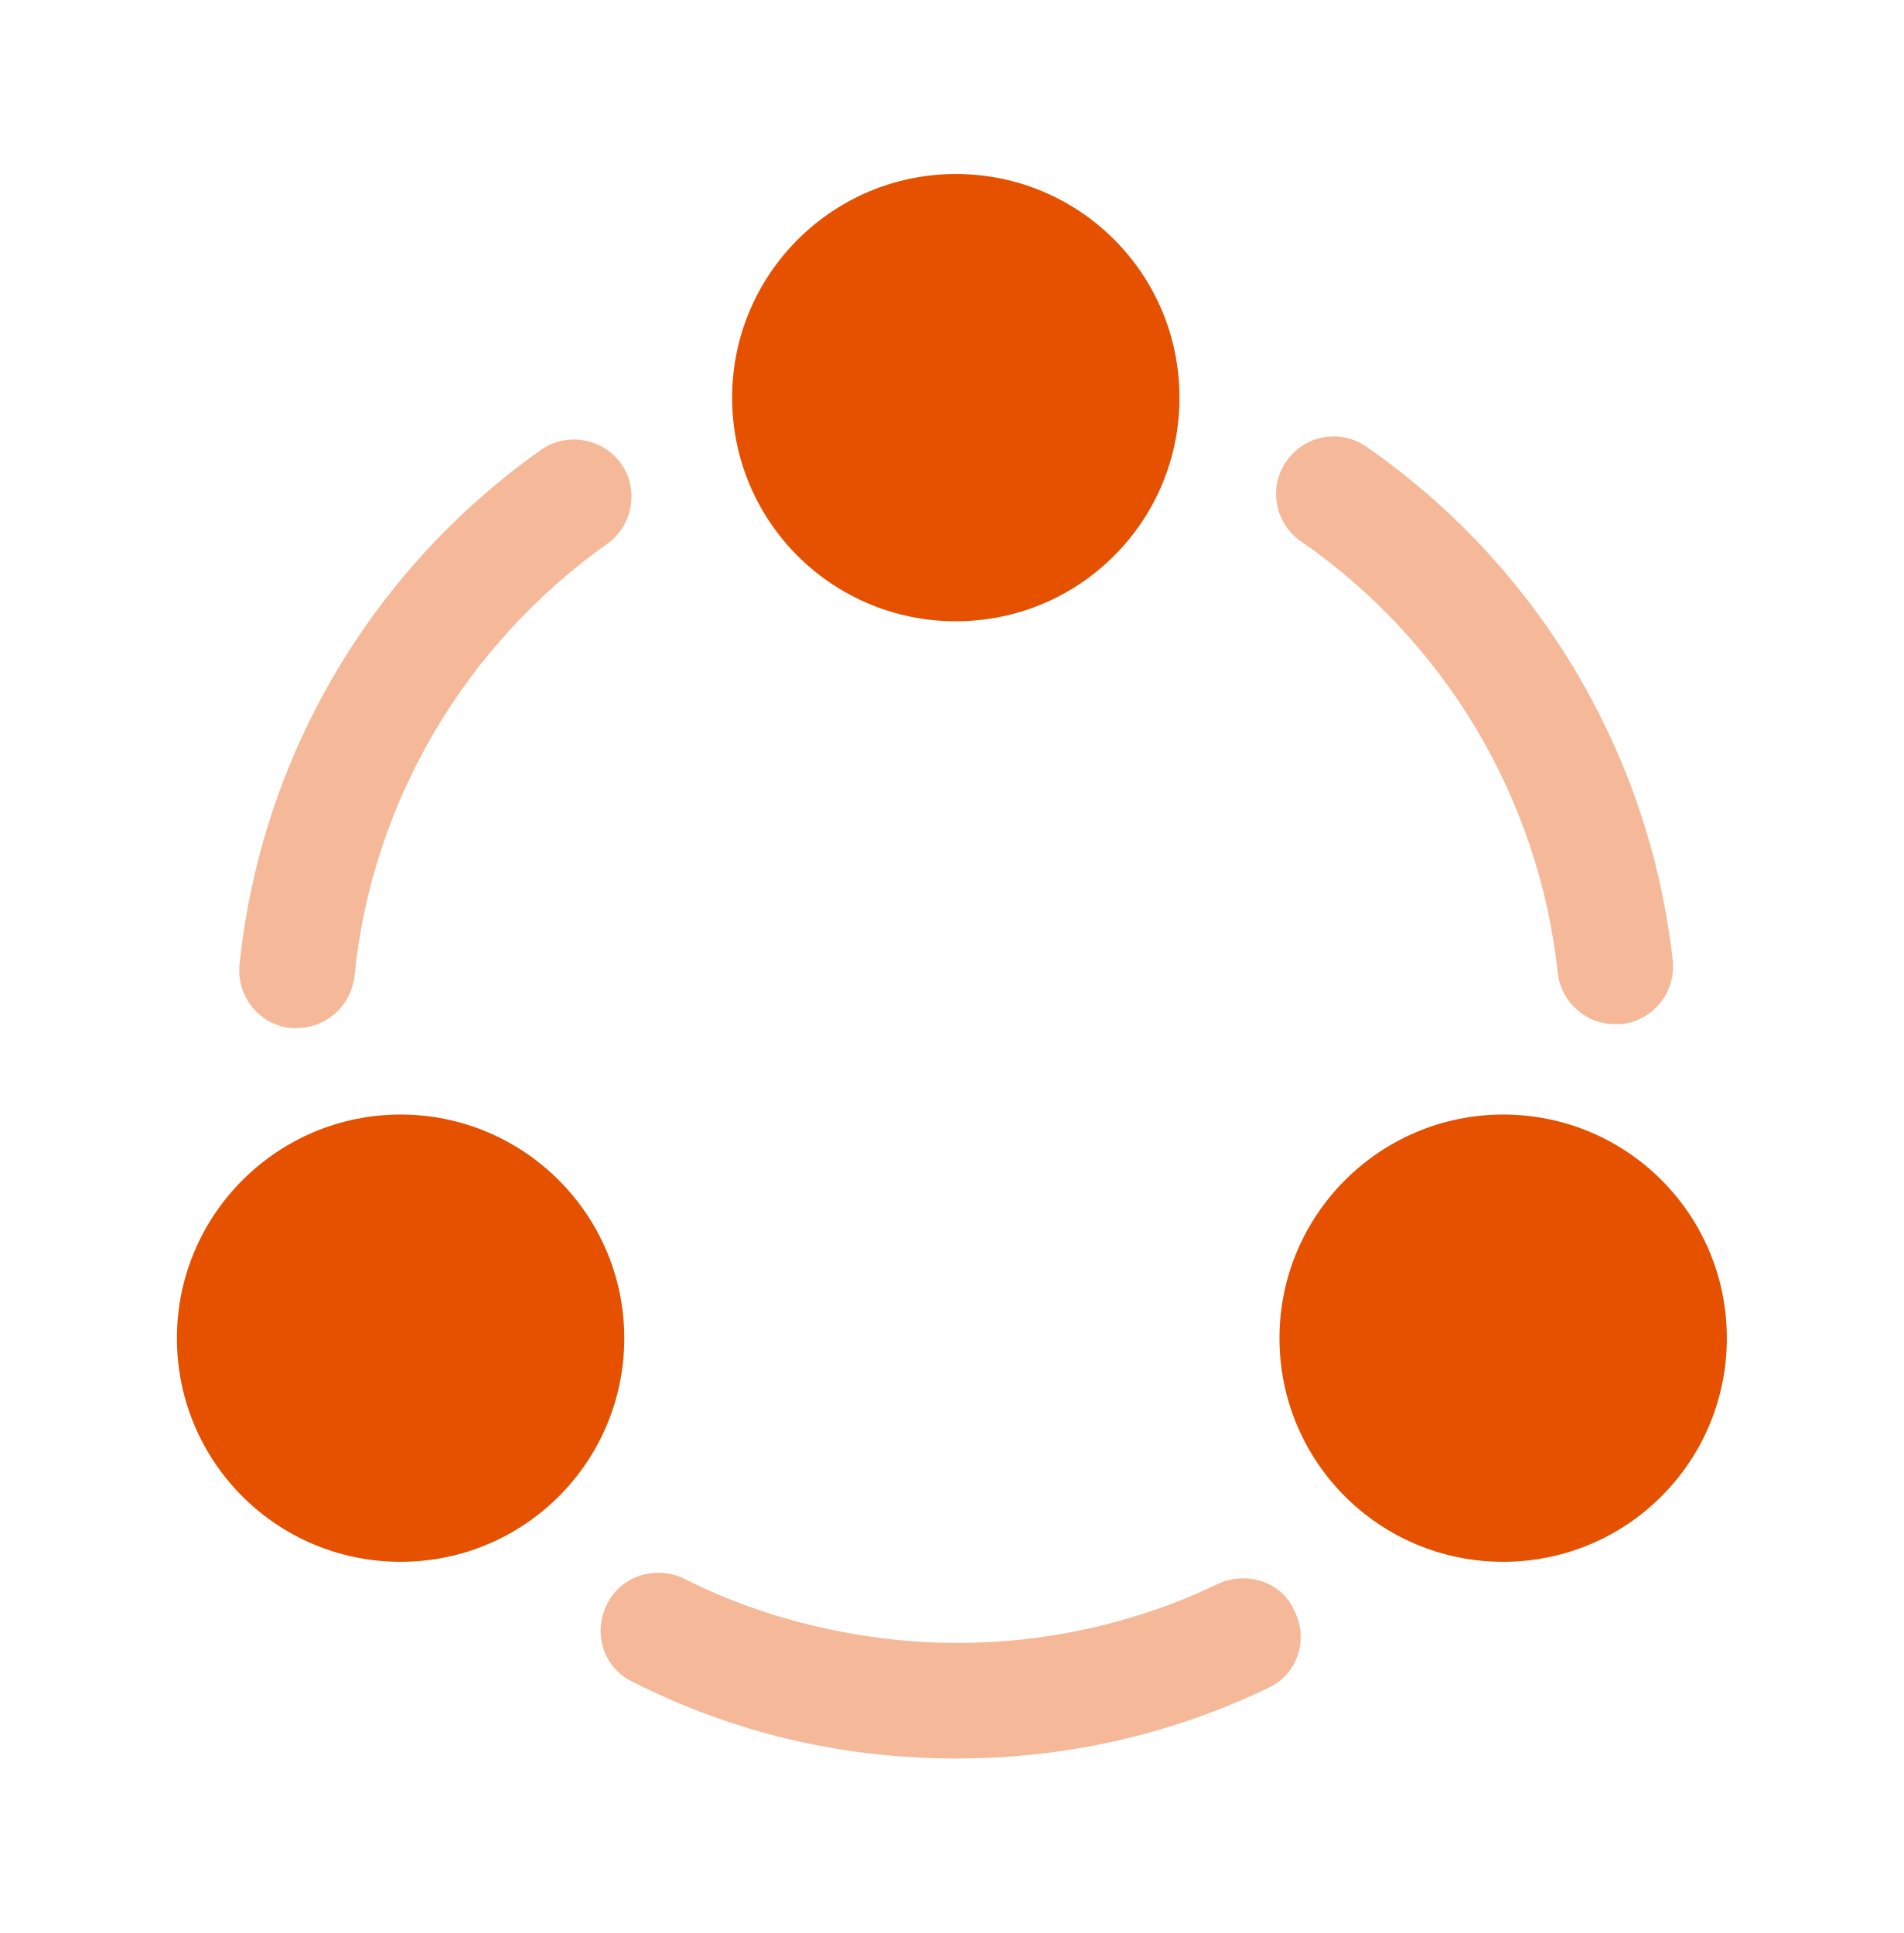
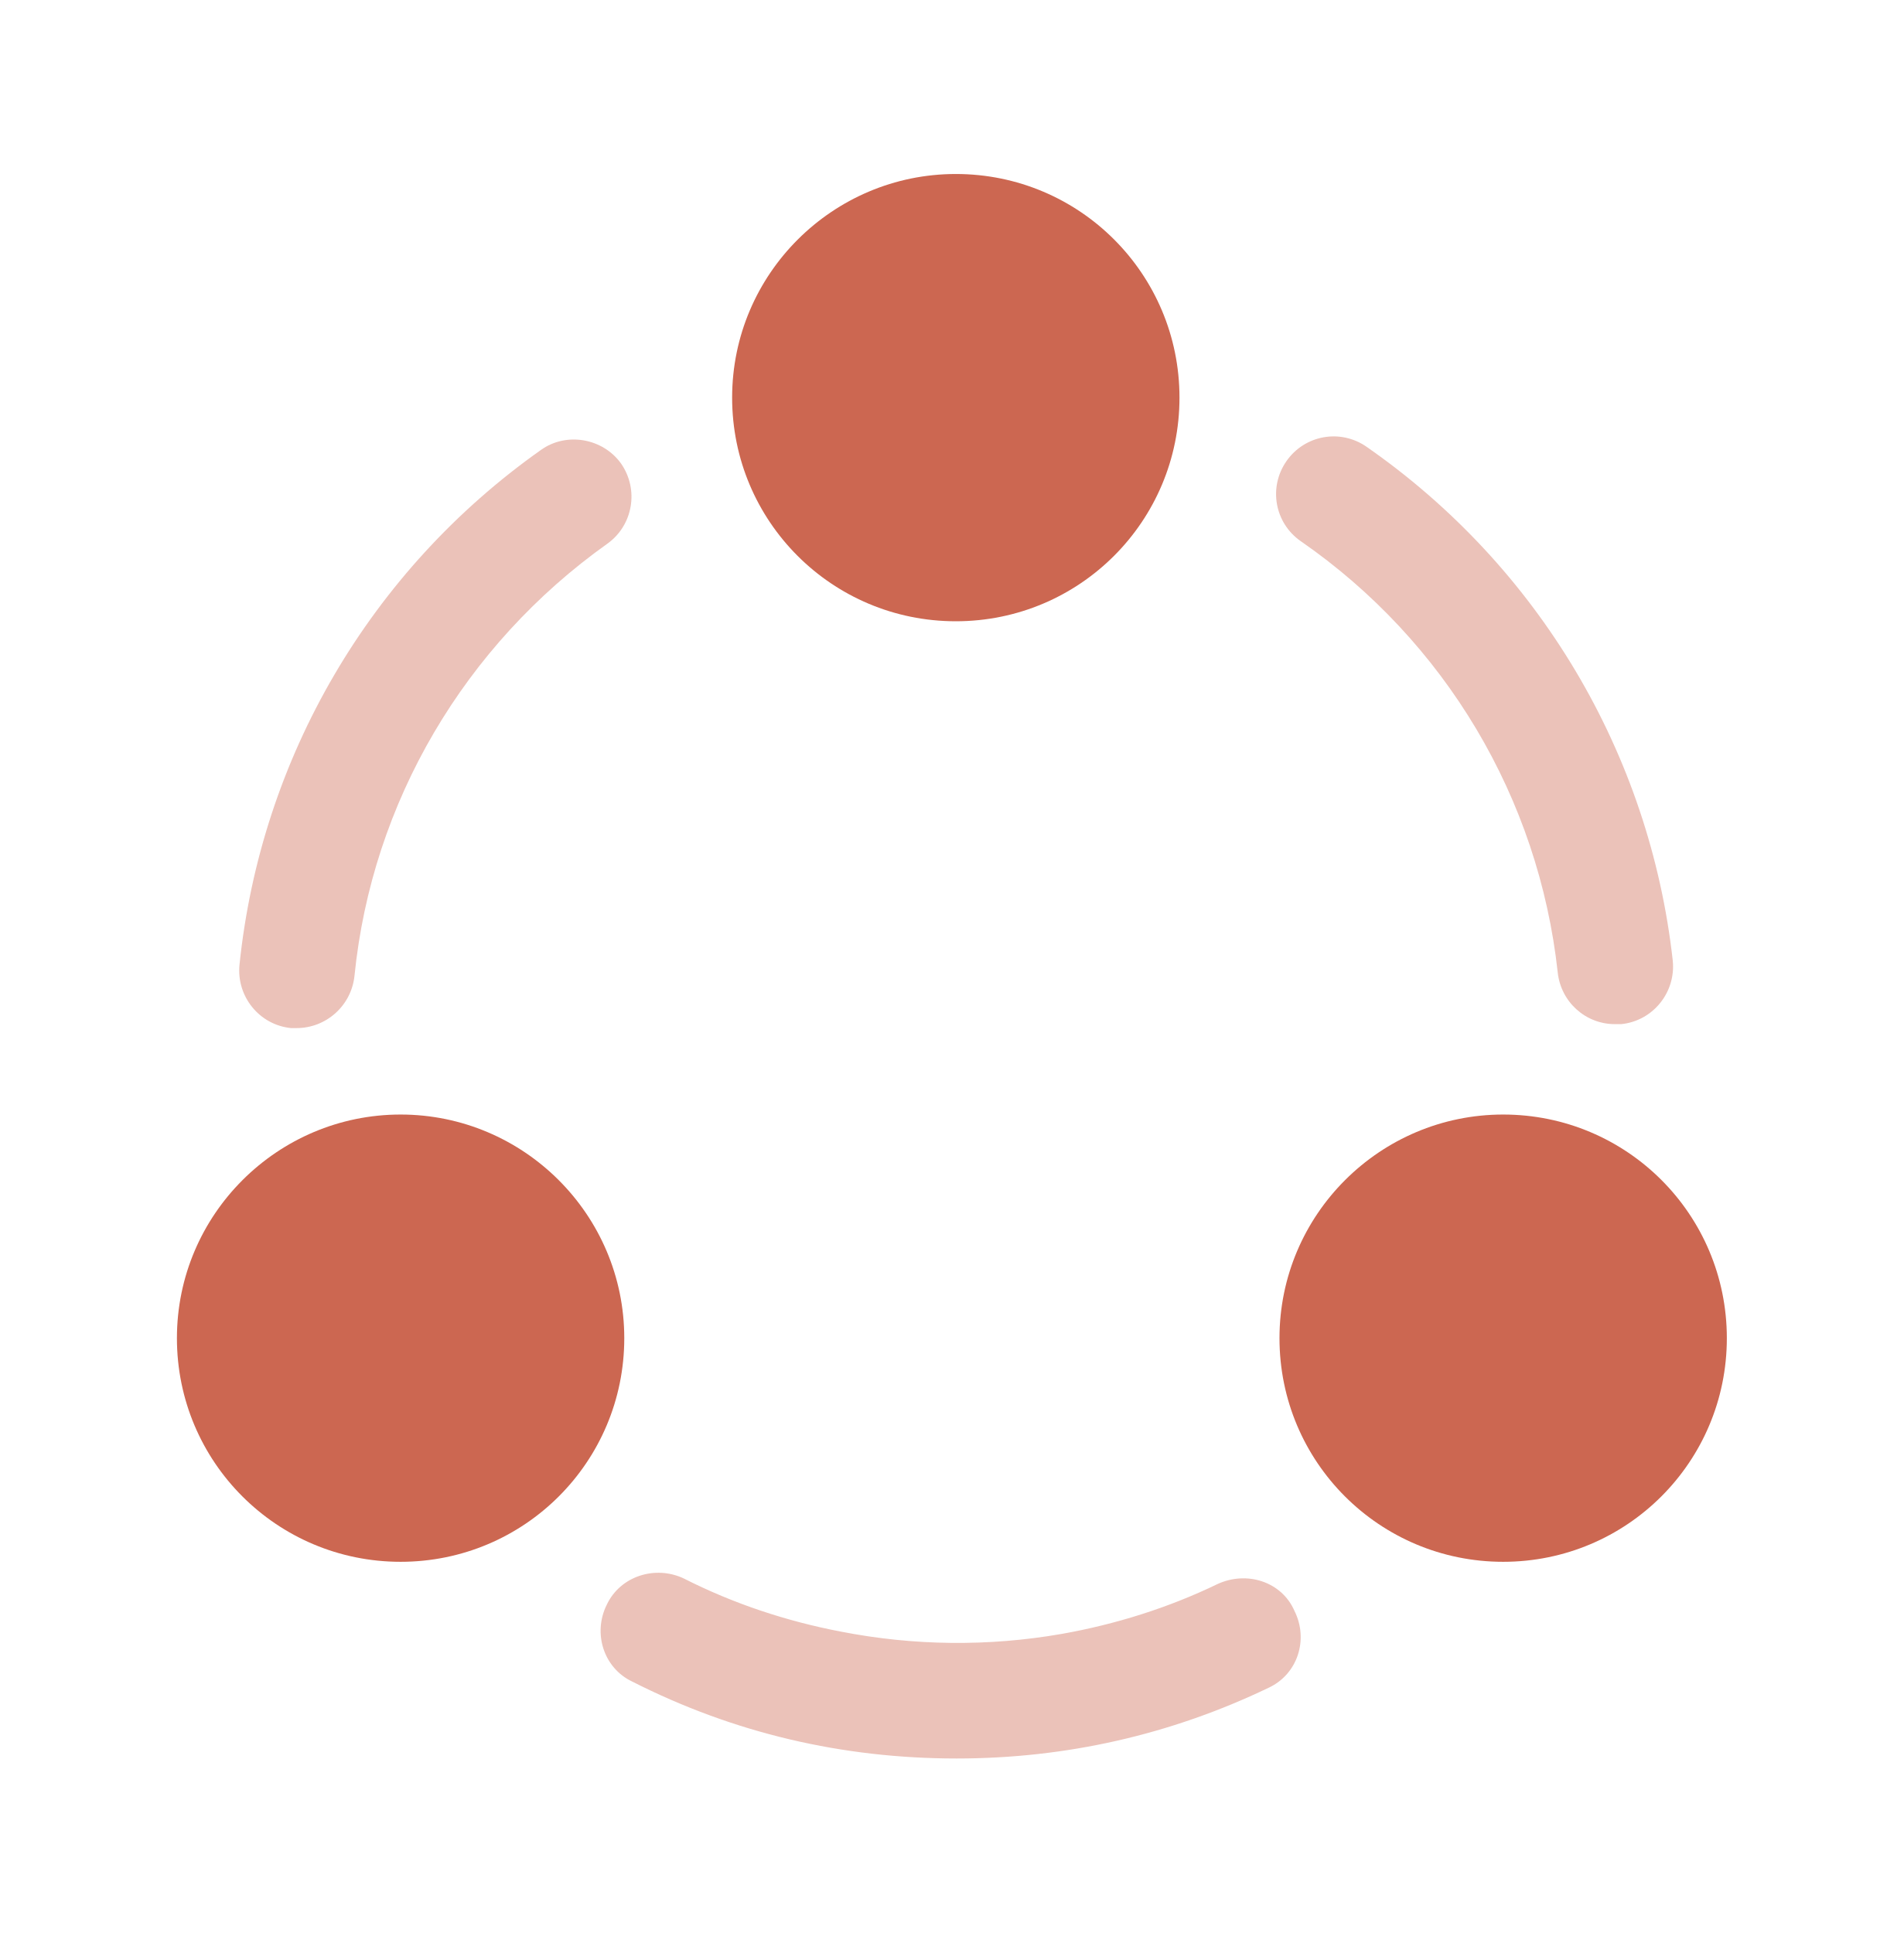
<svg xmlns="http://www.w3.org/2000/svg" width="64" height="65" viewBox="0 0 64 65" fill="none">
  <g id="share 1">
-     <path id="Vector" opacity="0.4" d="M54.291 34.438C53.305 34.438 52.478 33.691 52.371 32.705C51.731 26.838 48.585 21.558 43.731 18.198C42.851 17.585 42.638 16.385 43.251 15.505C43.865 14.625 45.065 14.411 45.945 15.025C51.731 19.051 55.465 25.345 56.238 32.305C56.345 33.371 55.571 34.331 54.505 34.438C54.425 34.438 54.371 34.438 54.291 34.438Z" fill="#E65100" />
-     <path id="Vector_2" opacity="0.4" d="M9.972 34.571C9.918 34.571 9.838 34.571 9.785 34.571C8.718 34.465 7.945 33.505 8.052 32.438C8.772 25.478 12.452 19.184 18.185 15.131C19.038 14.518 20.265 14.731 20.878 15.585C21.492 16.465 21.279 17.665 20.425 18.278C15.625 21.691 12.505 26.971 11.918 32.811C11.812 33.825 10.959 34.571 9.972 34.571Z" fill="#E65100" />
-     <path id="Vector_3" opacity="0.4" d="M42.641 56.758C39.361 58.331 35.841 59.132 32.161 59.132C28.321 59.132 24.668 58.278 21.255 56.545C20.295 56.092 19.921 54.918 20.401 53.958C20.855 52.998 22.028 52.625 22.988 53.078C24.668 53.931 26.455 54.518 28.268 54.865C30.721 55.345 33.228 55.371 35.681 54.945C37.495 54.625 39.281 54.065 40.935 53.265C41.921 52.812 43.095 53.185 43.521 54.172C44.001 55.132 43.628 56.305 42.641 56.758Z" fill="#E65100" />
-     <path id="Vector_4" d="M32.134 5.851C28.001 5.851 24.614 9.211 24.614 13.371C24.614 17.531 27.974 20.891 32.134 20.891C36.294 20.891 39.654 17.531 39.654 13.371C39.654 9.211 36.294 5.851 32.134 5.851Z" fill="#E65100" />
-     <path id="Vector_5" d="M13.468 37.478C9.335 37.478 5.948 40.838 5.948 44.998C5.948 49.158 9.308 52.518 13.468 52.518C17.628 52.518 20.988 49.158 20.988 44.998C20.988 40.838 17.602 37.478 13.468 37.478Z" fill="#E65100" />
-     <path id="Vector_6" d="M50.536 37.478C46.402 37.478 43.016 40.838 43.016 44.998C43.016 49.158 46.376 52.518 50.536 52.518C54.696 52.518 58.056 49.158 58.056 44.998C58.056 40.838 54.696 37.478 50.536 37.478Z" fill="#E65100" />
+     <path id="Vector" opacity="0.4" d="M54.291 34.438C53.305 34.438 52.478 33.691 52.371 32.705C51.731 26.838 48.585 21.558 43.731 18.198C42.851 17.585 42.638 16.385 43.251 15.505C43.865 14.625 45.065 14.411 45.945 15.025C51.731 19.051 55.465 25.345 56.238 32.305C56.345 33.371 55.571 34.331 54.505 34.438C54.425 34.438 54.371 34.438 54.291 34.438Z" fill="#cc6751" />
+     <path id="Vector_2" opacity="0.4" d="M9.972 34.571C9.918 34.571 9.838 34.571 9.785 34.571C8.718 34.465 7.945 33.505 8.052 32.438C8.772 25.478 12.452 19.184 18.185 15.131C19.038 14.518 20.265 14.731 20.878 15.585C21.492 16.465 21.279 17.665 20.425 18.278C15.625 21.691 12.505 26.971 11.918 32.811C11.812 33.825 10.959 34.571 9.972 34.571Z" fill="#cc6751" />
+     <path id="Vector_3" opacity="0.4" d="M42.641 56.758C39.361 58.331 35.841 59.132 32.161 59.132C28.321 59.132 24.668 58.278 21.255 56.545C20.295 56.092 19.921 54.918 20.401 53.958C20.855 52.998 22.028 52.625 22.988 53.078C24.668 53.931 26.455 54.518 28.268 54.865C30.721 55.345 33.228 55.371 35.681 54.945C37.495 54.625 39.281 54.065 40.935 53.265C41.921 52.812 43.095 53.185 43.521 54.172C44.001 55.132 43.628 56.305 42.641 56.758Z" fill="#cc6751" />
+     <path id="Vector_4" d="M32.134 5.851C28.001 5.851 24.614 9.211 24.614 13.371C24.614 17.531 27.974 20.891 32.134 20.891C36.294 20.891 39.654 17.531 39.654 13.371C39.654 9.211 36.294 5.851 32.134 5.851Z" fill="#cc6751" />
+     <path id="Vector_5" d="M13.468 37.478C9.335 37.478 5.948 40.838 5.948 44.998C5.948 49.158 9.308 52.518 13.468 52.518C17.628 52.518 20.988 49.158 20.988 44.998C20.988 40.838 17.602 37.478 13.468 37.478Z" fill="#cc6751" />
+     <path id="Vector_6" d="M50.536 37.478C46.402 37.478 43.016 40.838 43.016 44.998C43.016 49.158 46.376 52.518 50.536 52.518C54.696 52.518 58.056 49.158 58.056 44.998C58.056 40.838 54.696 37.478 50.536 37.478Z" fill="#cc6751" />
  </g>
</svg>
